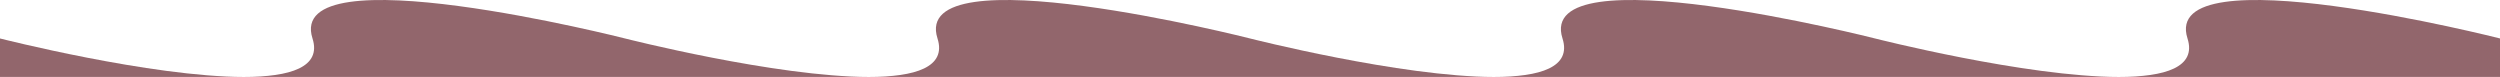
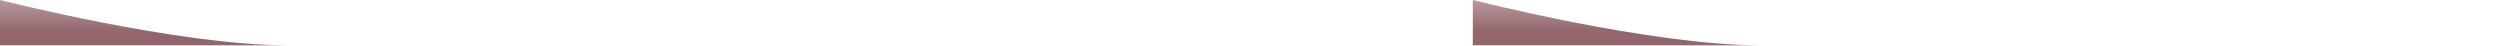
- <svg xmlns="http://www.w3.org/2000/svg" width="390" height="12" viewBox="0 0 390 12" preserveAspectRatio="none" fill="none">
-   <path d="M195 5.999V12H233.03C218.585 12 195 5.999 195 5.999Z" fill="#92666C" />
-   <path d="M233.03 12H330.53C316.085 12 292.5 5.999 292.5 5.999C292.5 5.999 239.43 -7.499 243.75 5.999C245.19 10.495 240.255 12 233.03 12Z" fill="#92666C" />
-   <path d="M330.53 12H390V5.999C390 5.999 336.93 -7.499 341.25 5.999C342.69 10.495 337.755 12 330.53 12Z" fill="#92666C" />
-   <path d="M0 5.999V12H38.03C23.585 12 0 5.999 0 5.999Z" fill="#92666C" />
-   <path d="M38.03 12H135.53C121.085 12 97.5 5.999 97.5 5.999C97.5 5.999 44.43 -7.499 48.75 5.999C50.19 10.495 45.255 12 38.03 12Z" fill="#92666C" />
-   <path d="M135.53 12H195V5.999C195 5.999 141.93 -7.499 146.25 5.999C147.69 10.495 142.755 12 135.53 12Z" fill="#92666C" />
+ <svg xmlns="http://www.w3.org/2000/svg" width="331" height="6" viewBox="0 0 331 6" preserveAspectRatio="none" fill="none">
+   <path fill-rule="evenodd" clip-rule="evenodd" d="M38.03 5.999H135.53H135.53M0 5.999V-0.002C0 -0.002 23.585 5.999 38.03 5.999H0ZM195 5.999V-0.002C195 -0.002 218.585 5.999 233.03 5.999H195Z" fill="url(#paint0_linear_4102_22577)" />
+   <defs>
+     <linearGradient id="paint0_linear_4102_22577" x1="140.064" y1="4.249" x2="140.064" y2="-8.253" gradientUnits="userSpaceOnUse">
+       <stop stop-color="#92666C" />
+       <stop offset="1" stop-color="white" />
+     </linearGradient>
+   </defs>
</svg>
